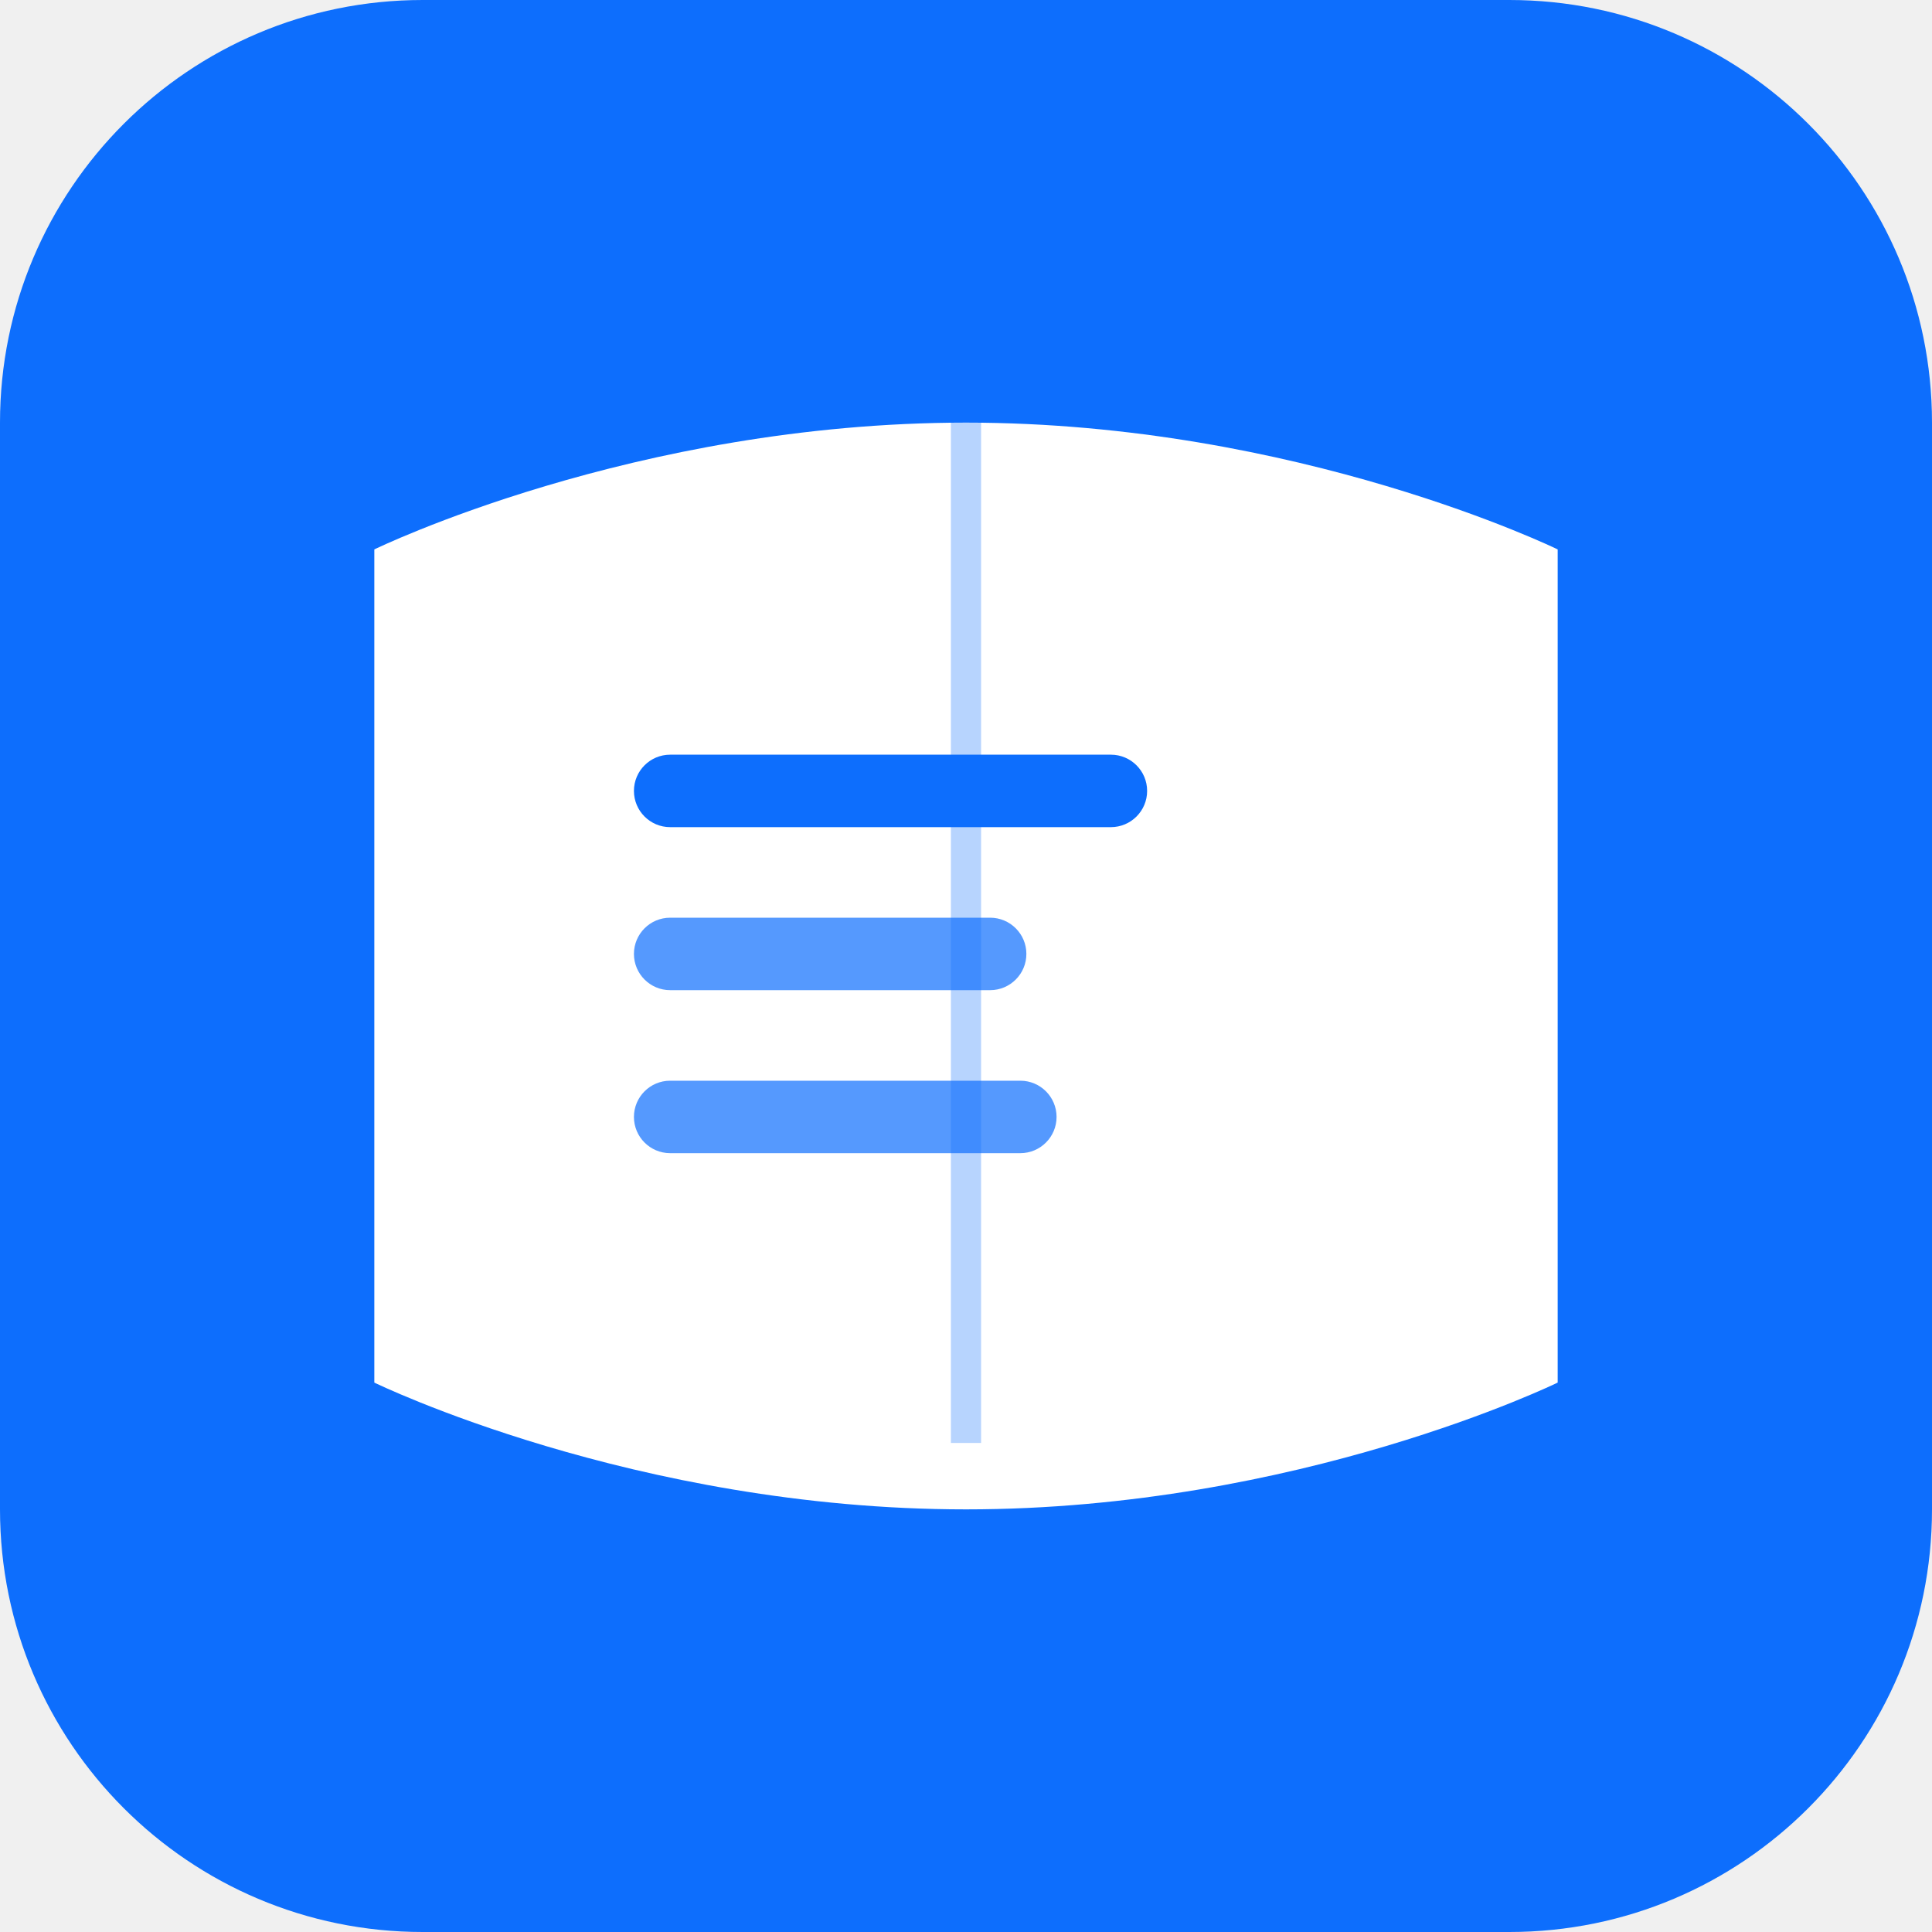
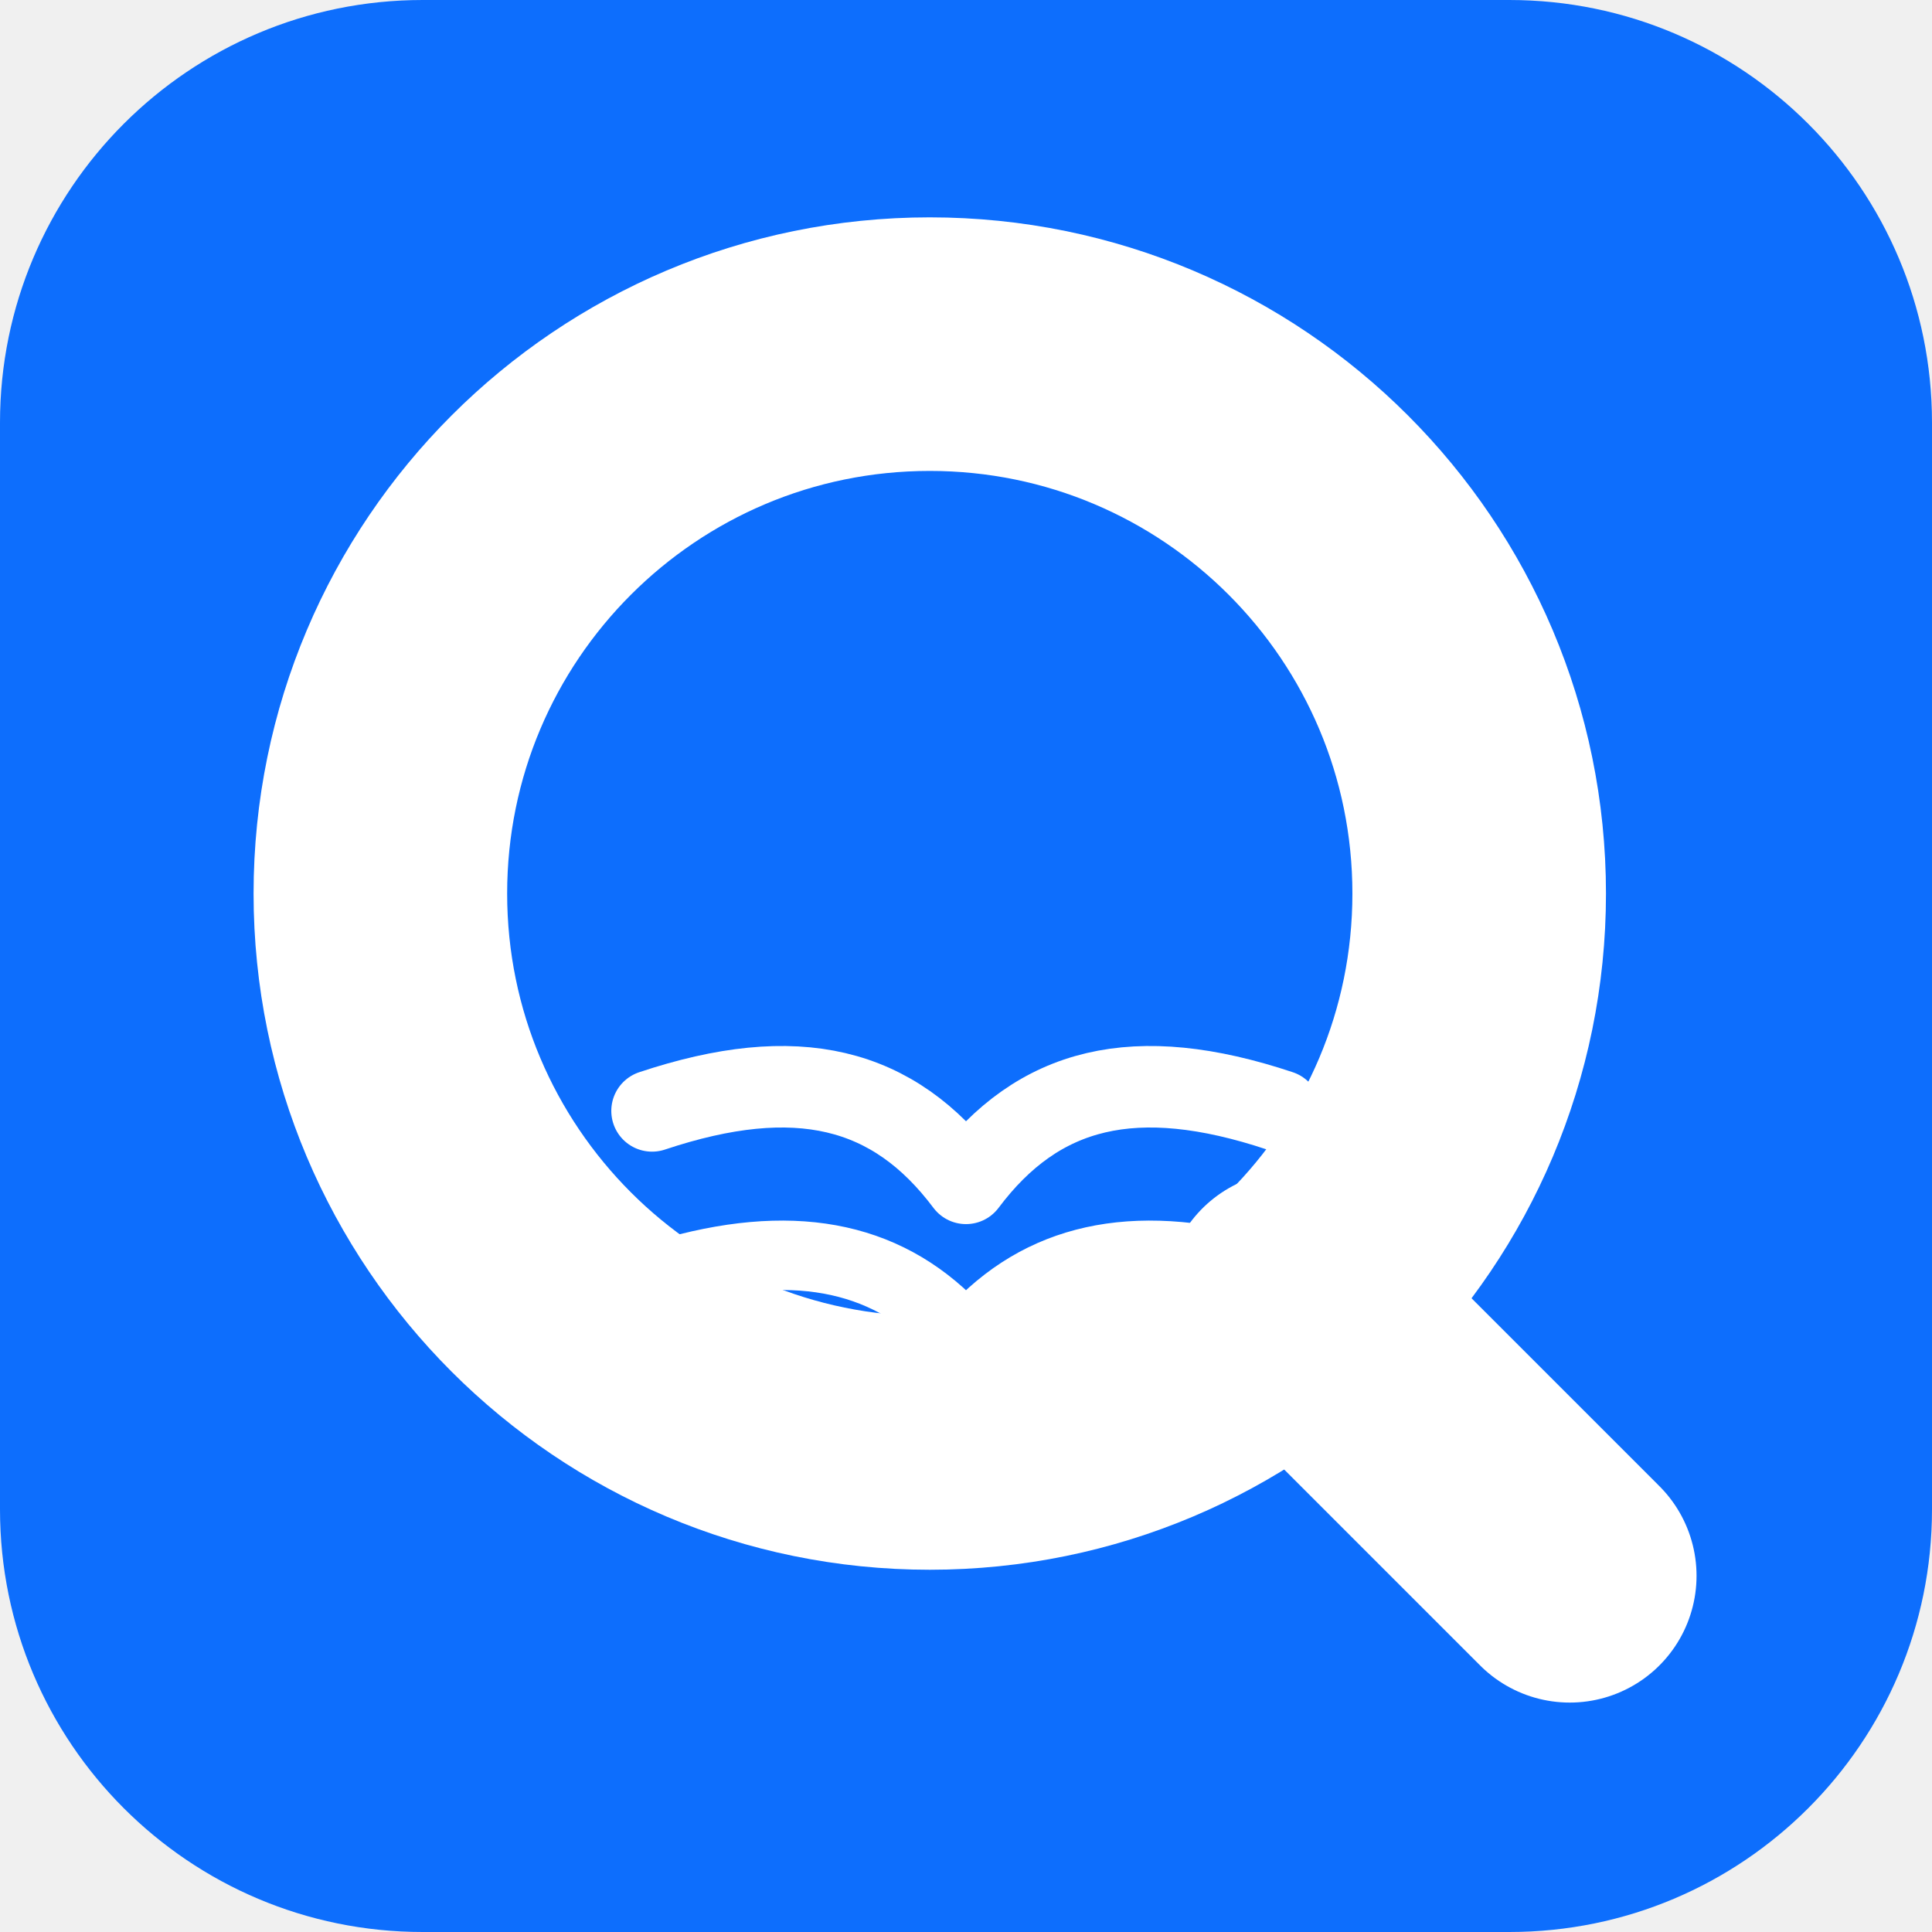
<svg xmlns="http://www.w3.org/2000/svg" viewBox="0 0 32 32" role="img" aria-label="OQB">
  <rect width="32" height="32" rx="7" fill="#0d6efd" />
-   <path d="M16 7c-5.5 0-9.8 2.1-9.8 2.1v13.8s4.3 2.1 9.8 2.1 9.8-2.1 9.8-2.1V9.1S21.5 7 16 7z" fill="#fff" />
-   <path d="M16 7v16.9" stroke="#0d6efd" stroke-width=".5" opacity=".3" />
-   <rect x="10.5" y="12.5" width="8.5" height="1.2" rx=".6" fill="#0d6efd" />
-   <rect x="10.5" y="15.2" width="6.5" height="1.2" rx=".6" fill="#0d6efd" opacity=".7" />
-   <rect x="10.5" y="17.9" width="7" height="1.2" rx=".6" fill="#0d6efd" opacity=".7" />
-   <path d="M19.5 19.5c1.2 1.2 1.2 3 0 4.2" fill="none" stroke="#fff" stroke-width="1.1" stroke-linecap="round" />
-   <circle cx="19.5" cy="18.5" r=".7" fill="#fff" />
+   <circle cx="15.4" cy="14.8" r="9.1" fill="none" stroke="#ffffff" stroke-width="4.2" />
+   <path d="M21.4 21.5 26 26.1" fill="none" stroke="#ffffff" stroke-width="4.2" stroke-linecap="round" />
+   <path d="M10.8 18.4c2.4-.8 4-.4 5.2 1.2 1.2-1.6 2.8-2 5.2-1.2" fill="none" stroke="#ffffff" stroke-width="1.35" stroke-linecap="round" stroke-linejoin="round" />
+   <path d="M11.4 21c2-.5 3.5-.1 4.6 1.2 1.1-1.3 2.6-1.7 4.6-1.2" fill="none" stroke="#ffffff" stroke-width="1.15" stroke-linecap="round" stroke-linejoin="round" />
</svg>
